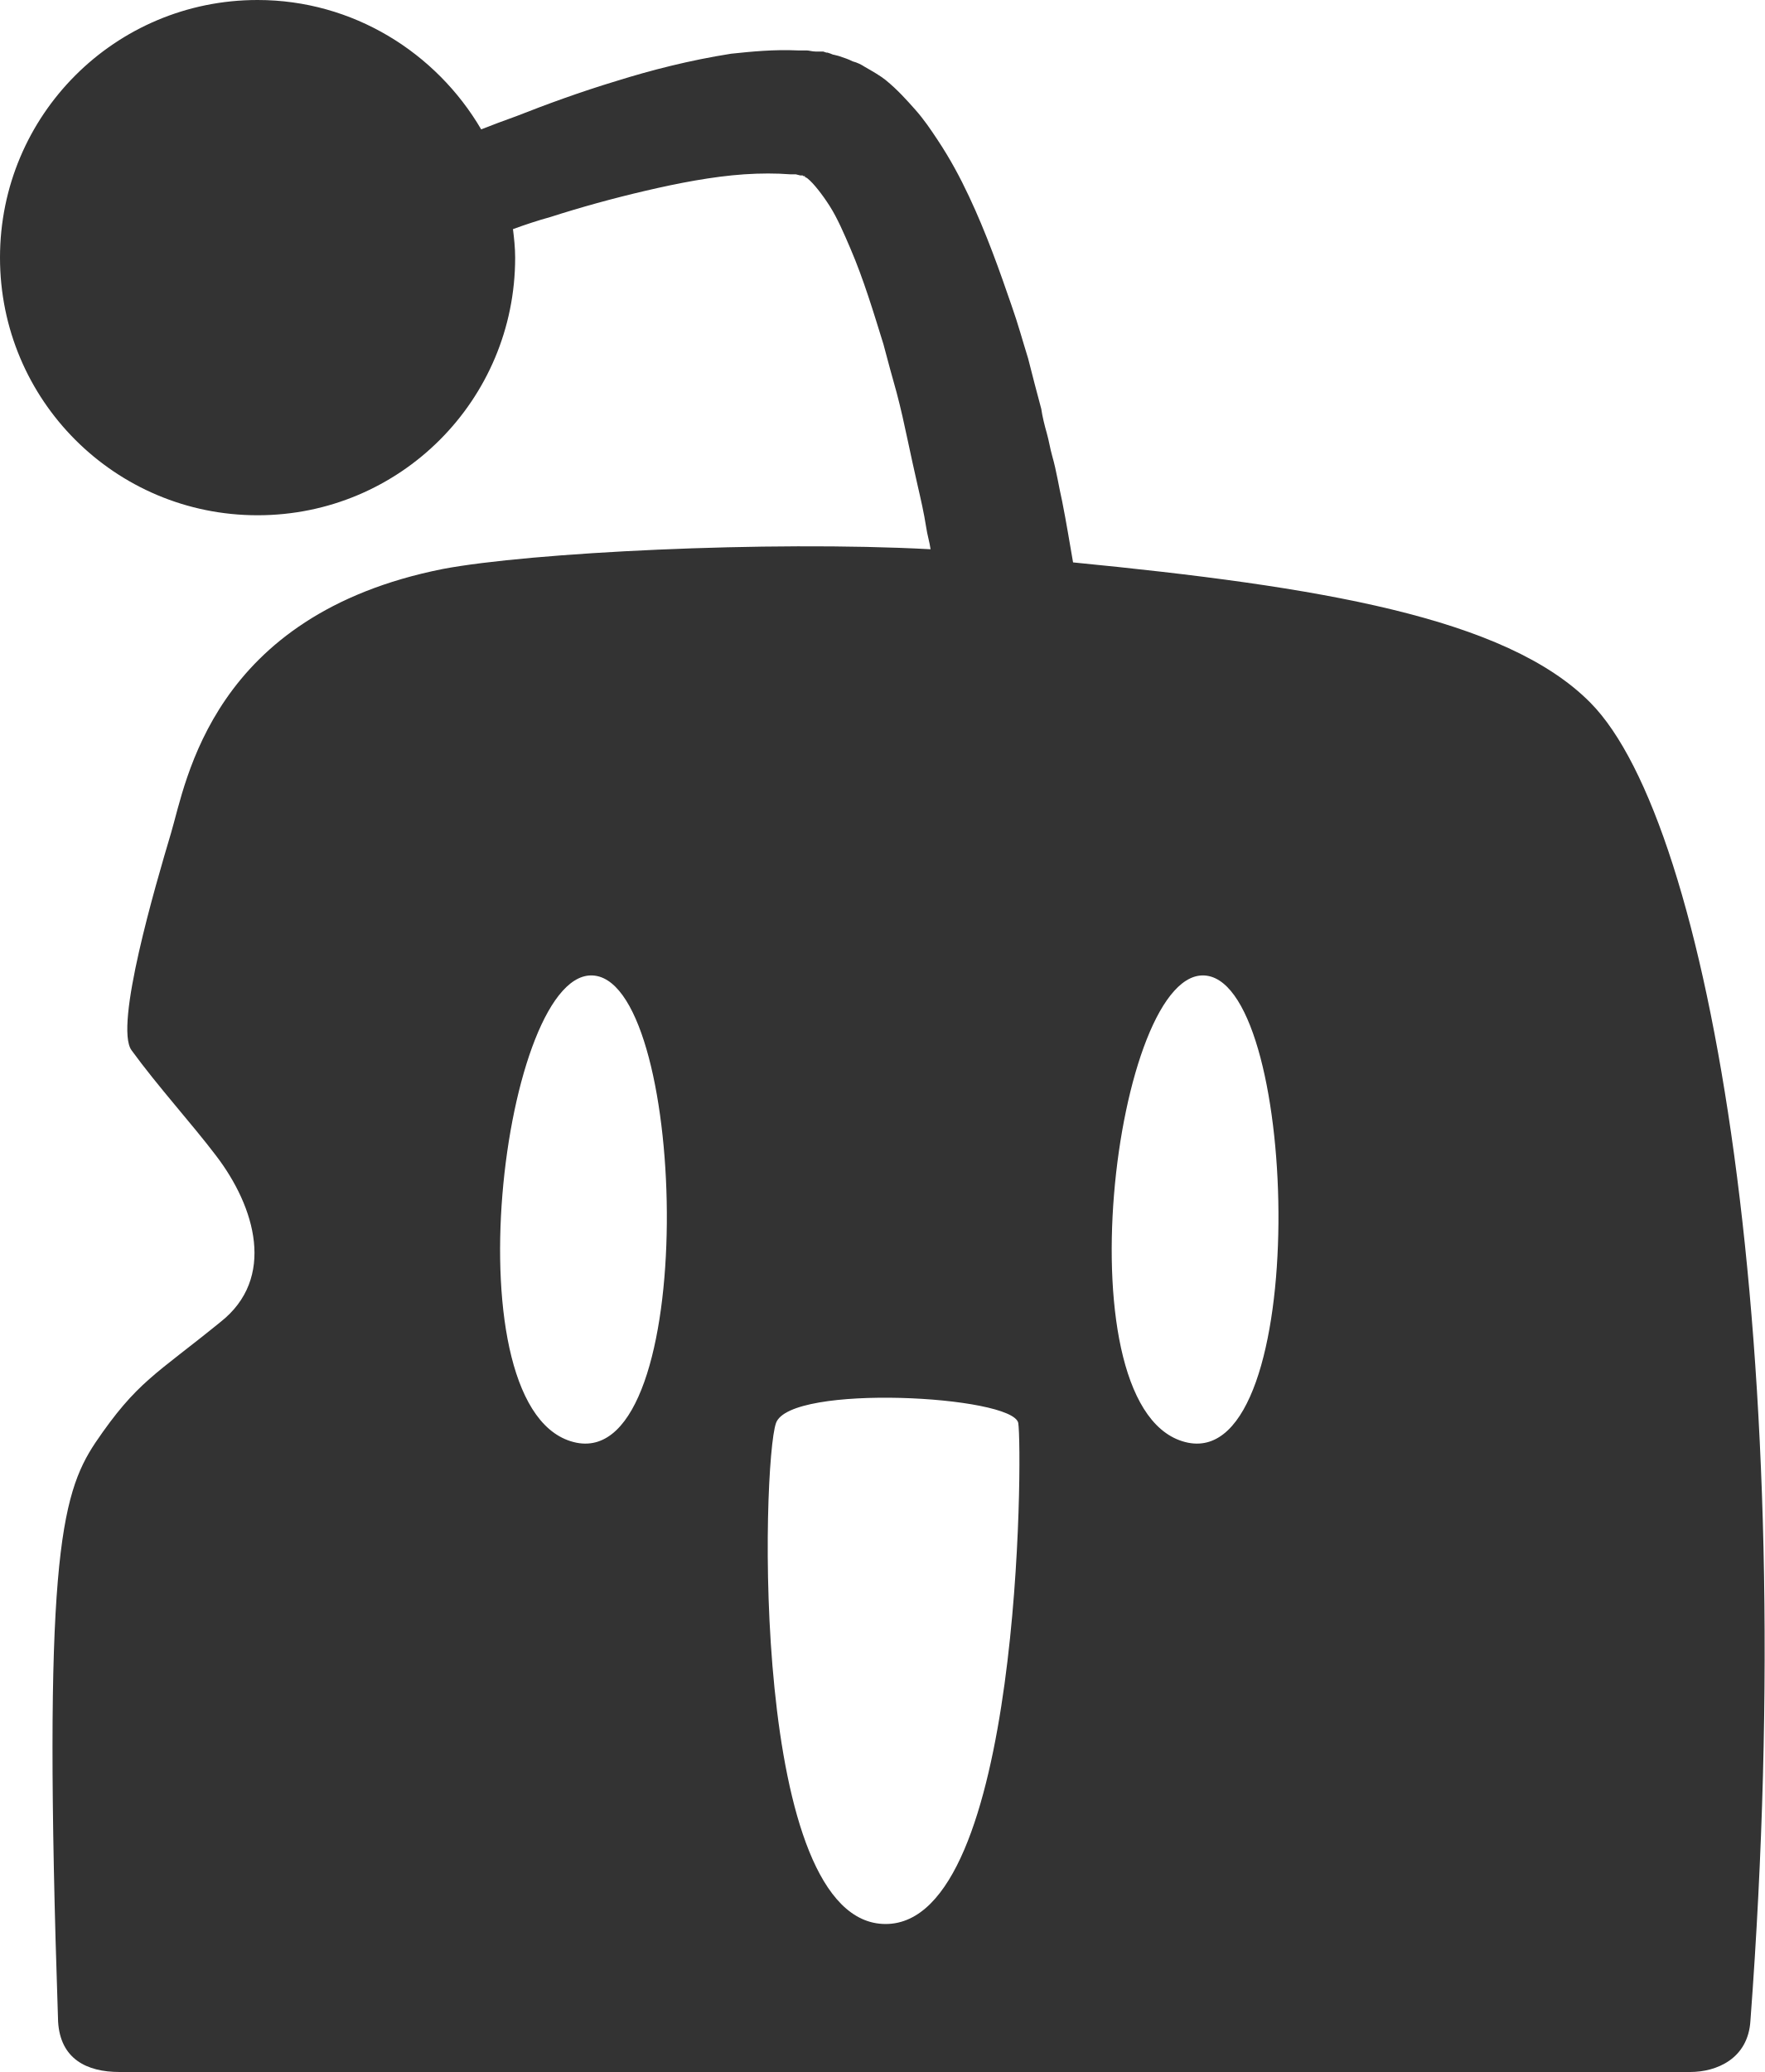
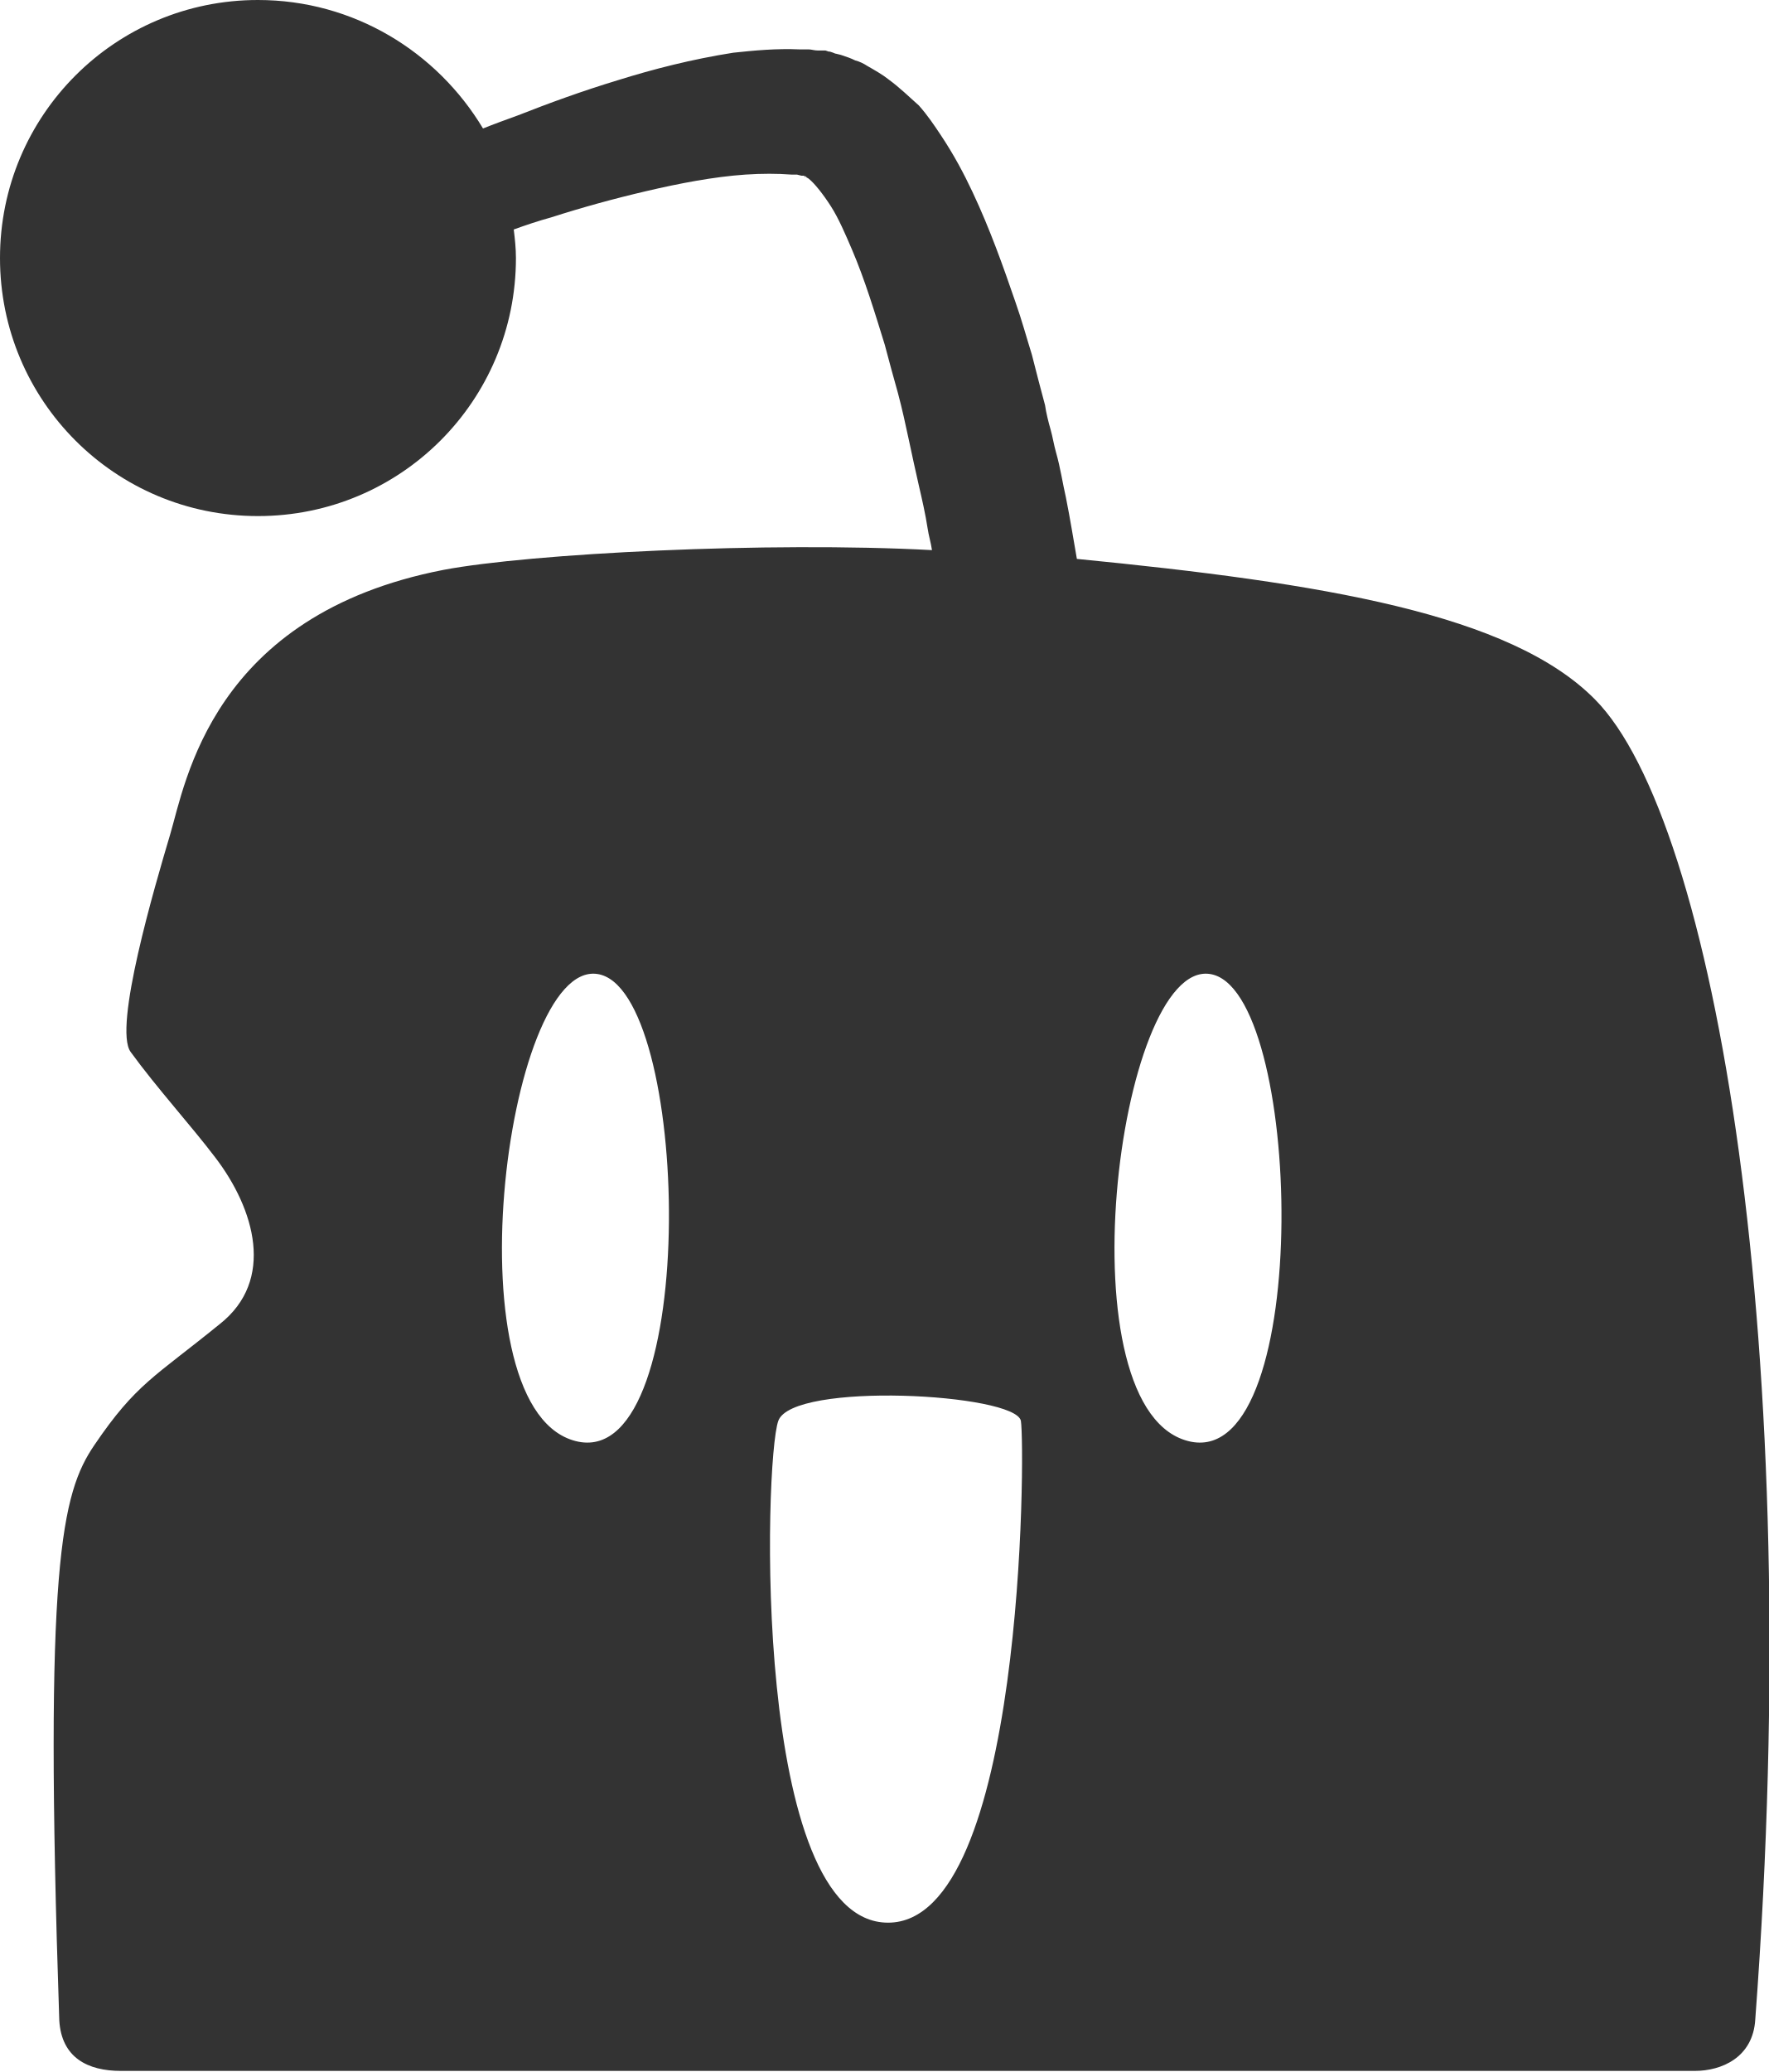
- <svg xmlns="http://www.w3.org/2000/svg" version="1.1" viewBox="120.8 111 160.996 189" fill="#333">
-   <path d="M126.1,295.4c0.2,3.4,2.6,4.6,5.6,4.6H275c2.4,0,5.3-1.2,5.5-4.7     c4.6-61.3-3.7-109.2-14.6-120.2c-7.7-7.8-24.8-10.6-47.2-12.8c-0.3-1.7-0.6-3.6-1-5.6c-0.3-1.3-0.5-2.7-0.9-4.1     c-0.2-0.7-0.3-1.4-0.5-2.1c-0.2-0.7-0.4-1.5-0.5-2.2c-0.4-1.5-0.8-3-1.2-4.6c-0.5-1.6-0.9-3.1-1.5-4.8c-1.1-3.2-2.3-6.6-3.9-10     c-0.8-1.7-1.7-3.4-2.9-5.2c-0.6-0.9-1.2-1.8-2-2.7c-0.8-0.9-1.6-1.8-2.7-2.7c-0.5-0.4-1.2-0.8-1.9-1.2c-0.3-0.2-0.7-0.4-1.1-0.5     c-0.4-0.2-0.7-0.3-1.3-0.5l-0.4-0.1c-0.1,0-0.3-0.1-0.3-0.1l-0.3-0.1l-0.1,0l-0.3-0.1l-0.1,0l-0.2,0l-0.4,0c-0.3,0-0.6-0.1-0.8-0.1     l-0.8,0c-2.2-0.1-4.2,0.1-6.1,0.3c-3.8,0.6-7.3,1.5-10.5,2.5c-3.3,1-6.3,2.1-9.1,3.2c-1.1,0.4-2.2,0.8-3.2,1.2     c-4.1-7-11.7-11.8-20.4-11.8c-13,0-23.5,10.5-23.5,23.5s10.5,23.5,23.5,23.5s23.5-10.5,23.5-23.5c0-0.9-0.1-1.8-0.2-2.6     c1.1-0.4,2.3-0.8,3.4-1.1c2.8-0.9,5.7-1.7,8.7-2.4c3-0.7,6.1-1.3,9-1.5c1.5-0.1,2.9-0.1,4.2,0l0.5,0l0.4,0.1l0.2,0l0,0l0.3,0.1     c0.1,0,0,0,0,0c0,0-0.1,0-0.1,0c-0.2-0.1-0.1,0-0.1,0c0,0,0,0,0.1,0c0.1,0.1,0.2,0.1,0.3,0.2c0.5,0.4,1.3,1.4,2,2.5     c0.7,1.1,1.3,2.5,1.9,3.9c1.2,2.8,2.1,5.8,3,8.7c0.4,1.5,0.8,3,1.2,4.4c0.4,1.5,0.7,2.9,1,4.3c0.3,1.4,0.6,2.8,0.9,4.1     c0.3,1.3,0.6,2.6,0.8,3.9c0.1,0.7,0.3,1.3,0.4,2c-14.9-0.8-36.6,0.3-44.5,1.8c-21.1,4.2-23.4,19.4-24.8,24.1     c-1.4,4.7-5.2,17.6-3.6,19.8c2.4,3.3,5.5,6.7,7.7,9.6c3.6,4.7,5.5,11.2,0.4,15.2c-5.9,4.8-7.6,5.4-11.4,11     C126.3,247.4,124.7,253.8,126.1,295.4z M173.4,242.6c-11.9-2.4-6.7-43.8,1.7-42.6C183.6,201.2,184.6,244.8,173.4,242.6z     M201.6,286.5c-12.4,0-11.3-42.1-10-45.7s21.6-2.5,22.1,0C214.1,243.3,214,286.5,201.6,286.5z M229.2,242.6     c-11.9-2.4-6.7-43.8,1.7-42.6C239.4,201.2,240.4,244.8,229.2,242.6z" />
+ <svg xmlns="http://www.w3.org/2000/svg" viewBox="0 0 161.1 188.7" fill="#333">
+   <path d="M5.4 184c.2 3.4 2.6 4.6 5.6 4.6h143.4c2.4 0 5.3-1.2 5.5-4.7 4.6-61.3-3.7-109.2-14.6-120.2-7.7-7.8-24.8-10.6-47.2-12.8-.3-1.7-.6-3.6-1-5.6-.3-1.3-.5-2.7-.9-4.1-.2-.7-.3-1.4-.5-2.1-.2-.7-.4-1.5-.5-2.2-.4-1.5-.8-3-1.2-4.6-.5-1.6-.9-3.1-1.5-4.8-1.1-3.2-2.3-6.6-3.9-10-.8-1.7-1.7-3.4-2.9-5.2-.6-.9-1.2-1.8-2-2.7-.8-.7-1.7-1.6-2.8-2.4-.5-.4-1.2-.8-1.9-1.2-.3-.2-.7-.4-1.1-.5-.4-.2-.7-.3-1.3-.5l-.4-.1c-.1 0-.3-.1-.3-.1l-.3-.1h-.1l-.3-.1H74.5c-.3 0-.6-.1-.8-.1h-.8c-2.2-.1-4.2.1-6.1.3-3.8.6-7.3 1.5-10.5 2.5-3.3 1-6.3 2.1-9.1 3.2-1.1.4-2.2.8-3.2 1.2C39.8 4.7 32.2 0 23.5 0 10.5 0 0 10.5 0 23.5S10.5 47 23.5 47 47 36.5 47 23.5c0-.9-.1-1.8-.2-2.6 1.1-.4 2.3-.8 3.4-1.1 2.8-.9 5.7-1.7 8.7-2.4 3-.7 6.1-1.3 9-1.5 1.5-.1 2.9-.1 4.2 0h.5l.4.1h.2l.3.1c.1 0 0 0 0 0h-.1c-.2-.1-.1 0-.1 0h.1c.1.1.2.1.3.2.5.4 1.3 1.4 2 2.5s1.3 2.5 1.9 3.9c1.2 2.8 2.1 5.8 3 8.7.4 1.5.8 3 1.2 4.4.4 1.5.7 2.9 1 4.3.3 1.4.6 2.8.9 4.1.3 1.3.6 2.6.8 3.9.1.7.3 1.3.4 2-14.9-.8-36.6.3-44.5 1.8C19.3 56 16.9 71.3 15.5 76c-1.4 4.7-5.2 17.6-3.6 19.8 2.4 3.3 5.5 6.7 7.7 9.6 3.6 4.7 5.5 11.2.4 15.2-5.9 4.8-7.6 5.4-11.4 11-3 4.4-4.6 10.9-3.2 52.4zm47.3-52.7c-11.9-2.4-6.7-43.8 1.7-42.6 8.5 1.2 9.5 44.8-1.7 42.6zm28.2 43.8c-12.4 0-11.3-42.1-10-45.7s21.6-2.5 22.1 0c.4 2.5.3 45.7-12.1 45.7zm27.6-43.8c-11.9-2.4-6.7-43.8 1.7-42.6 8.5 1.2 9.5 44.8-1.7 42.6z" />
</svg>
